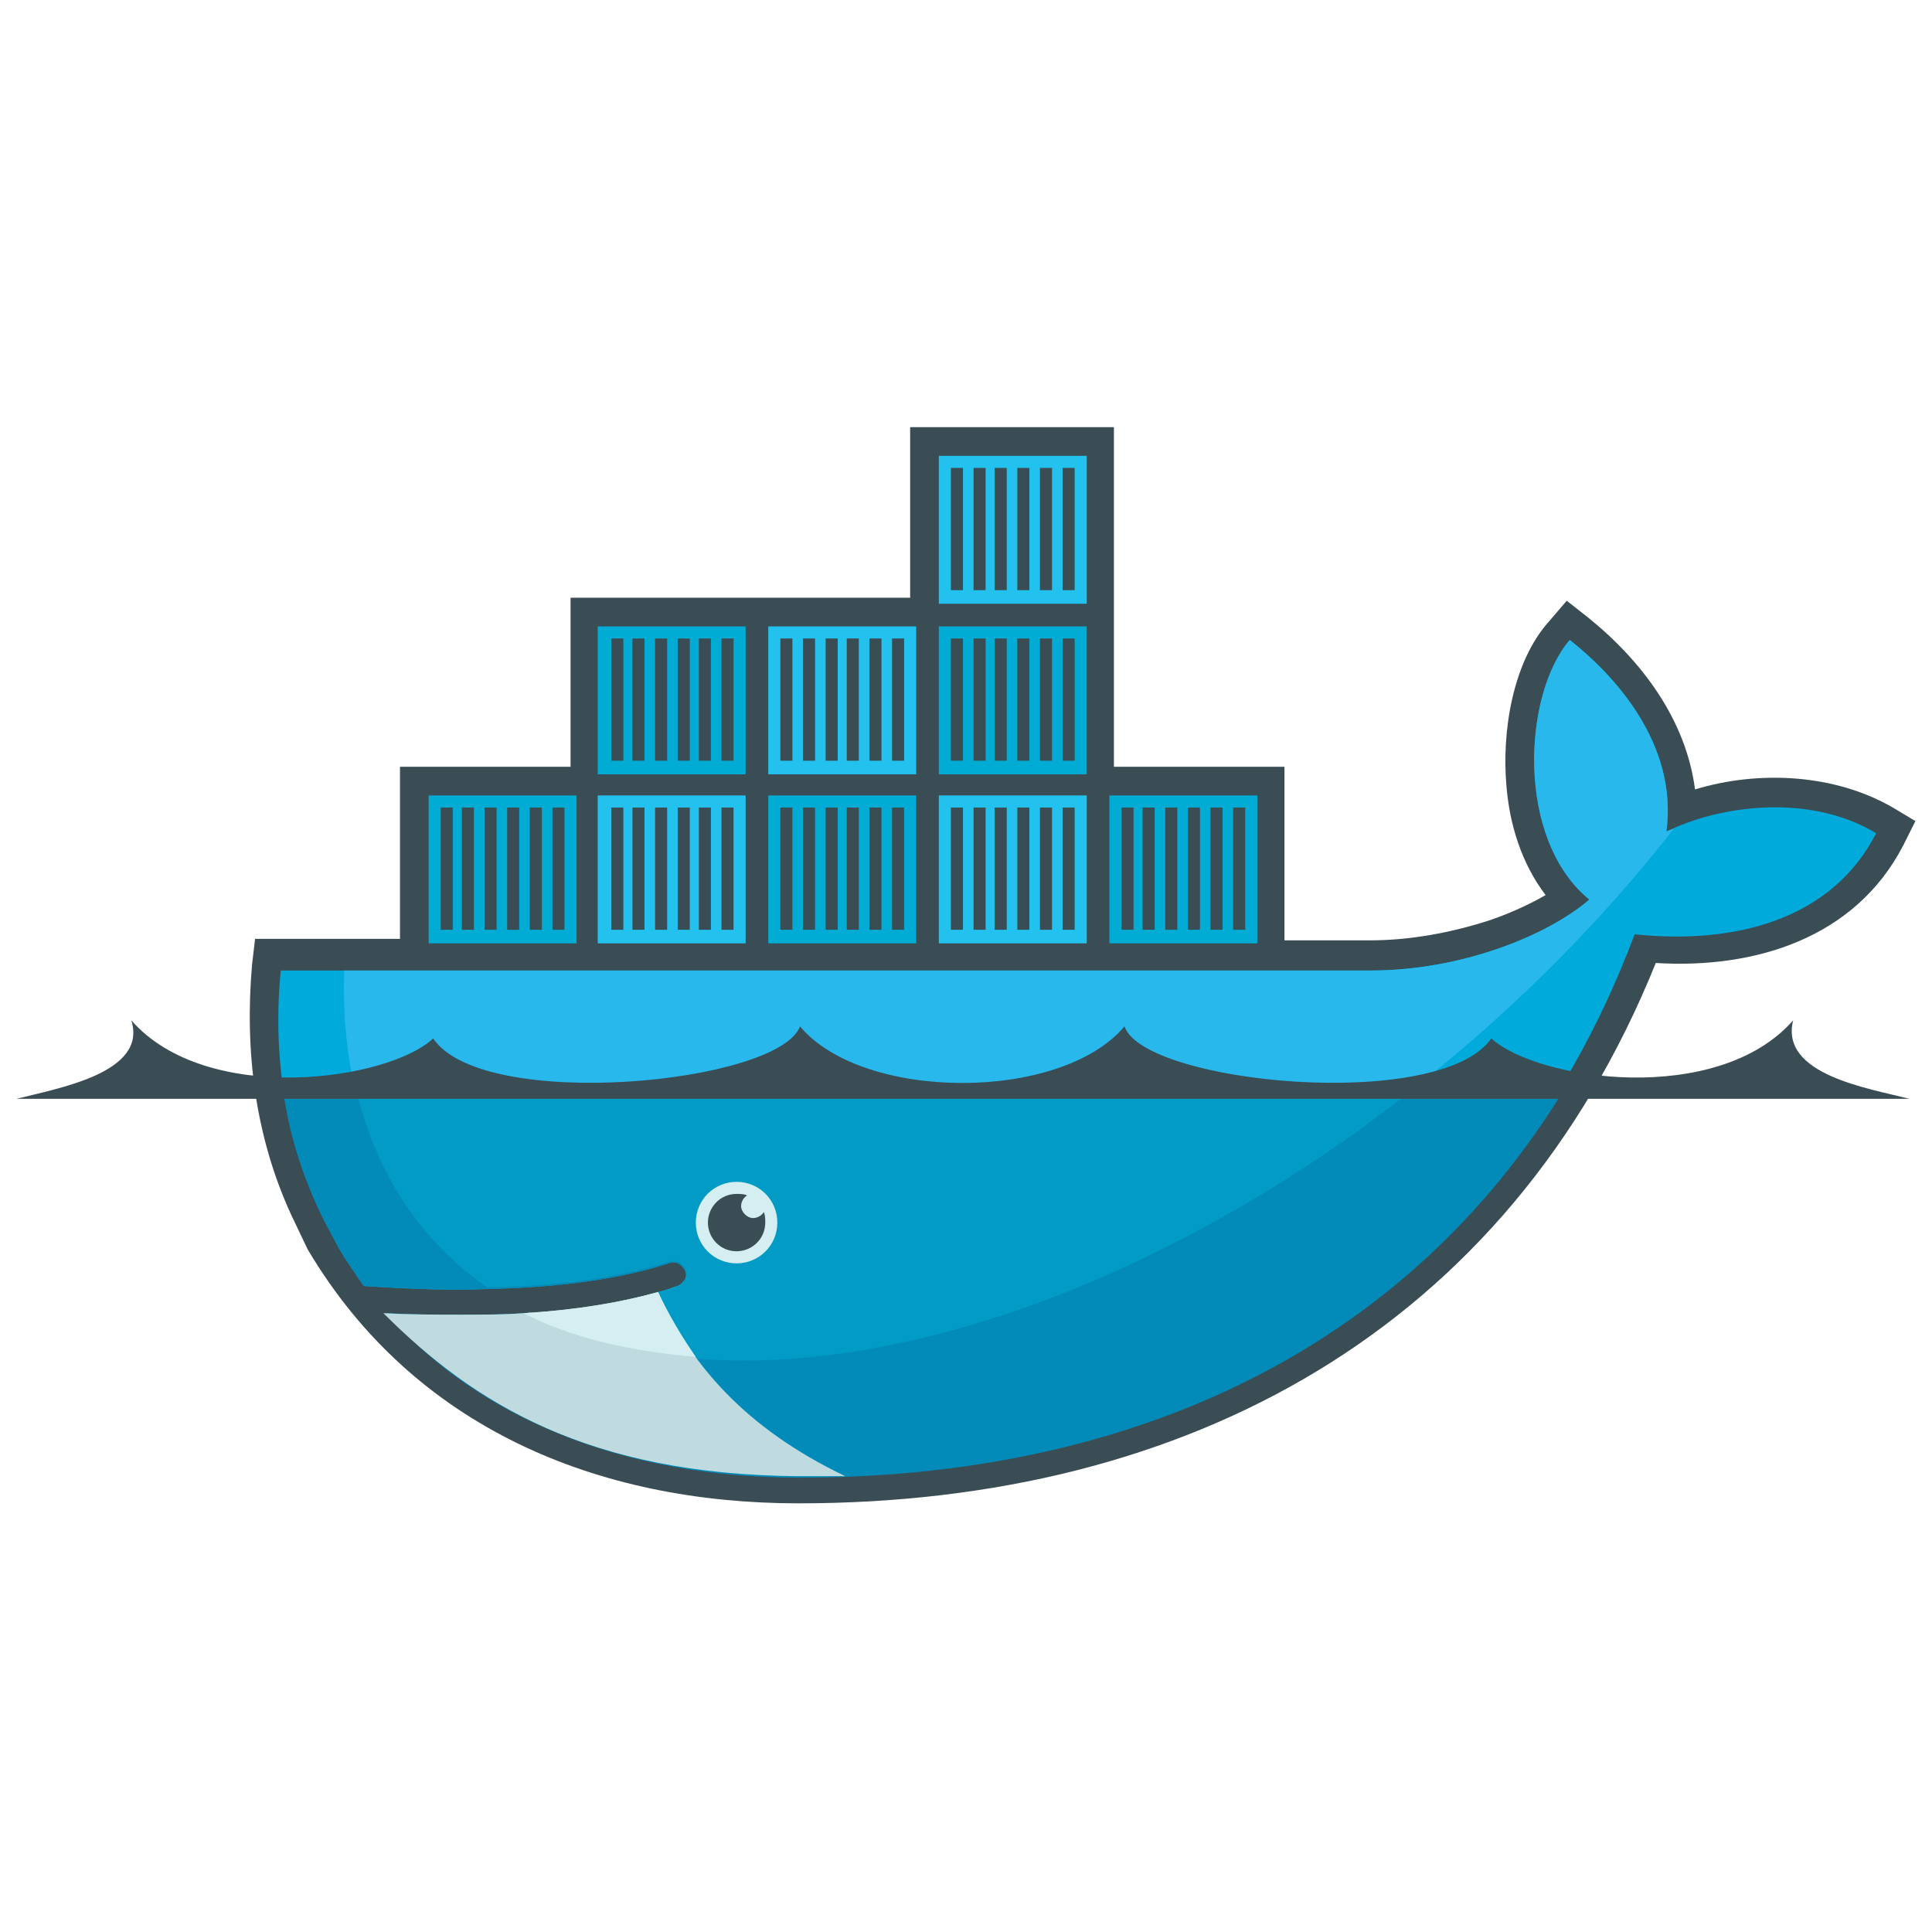
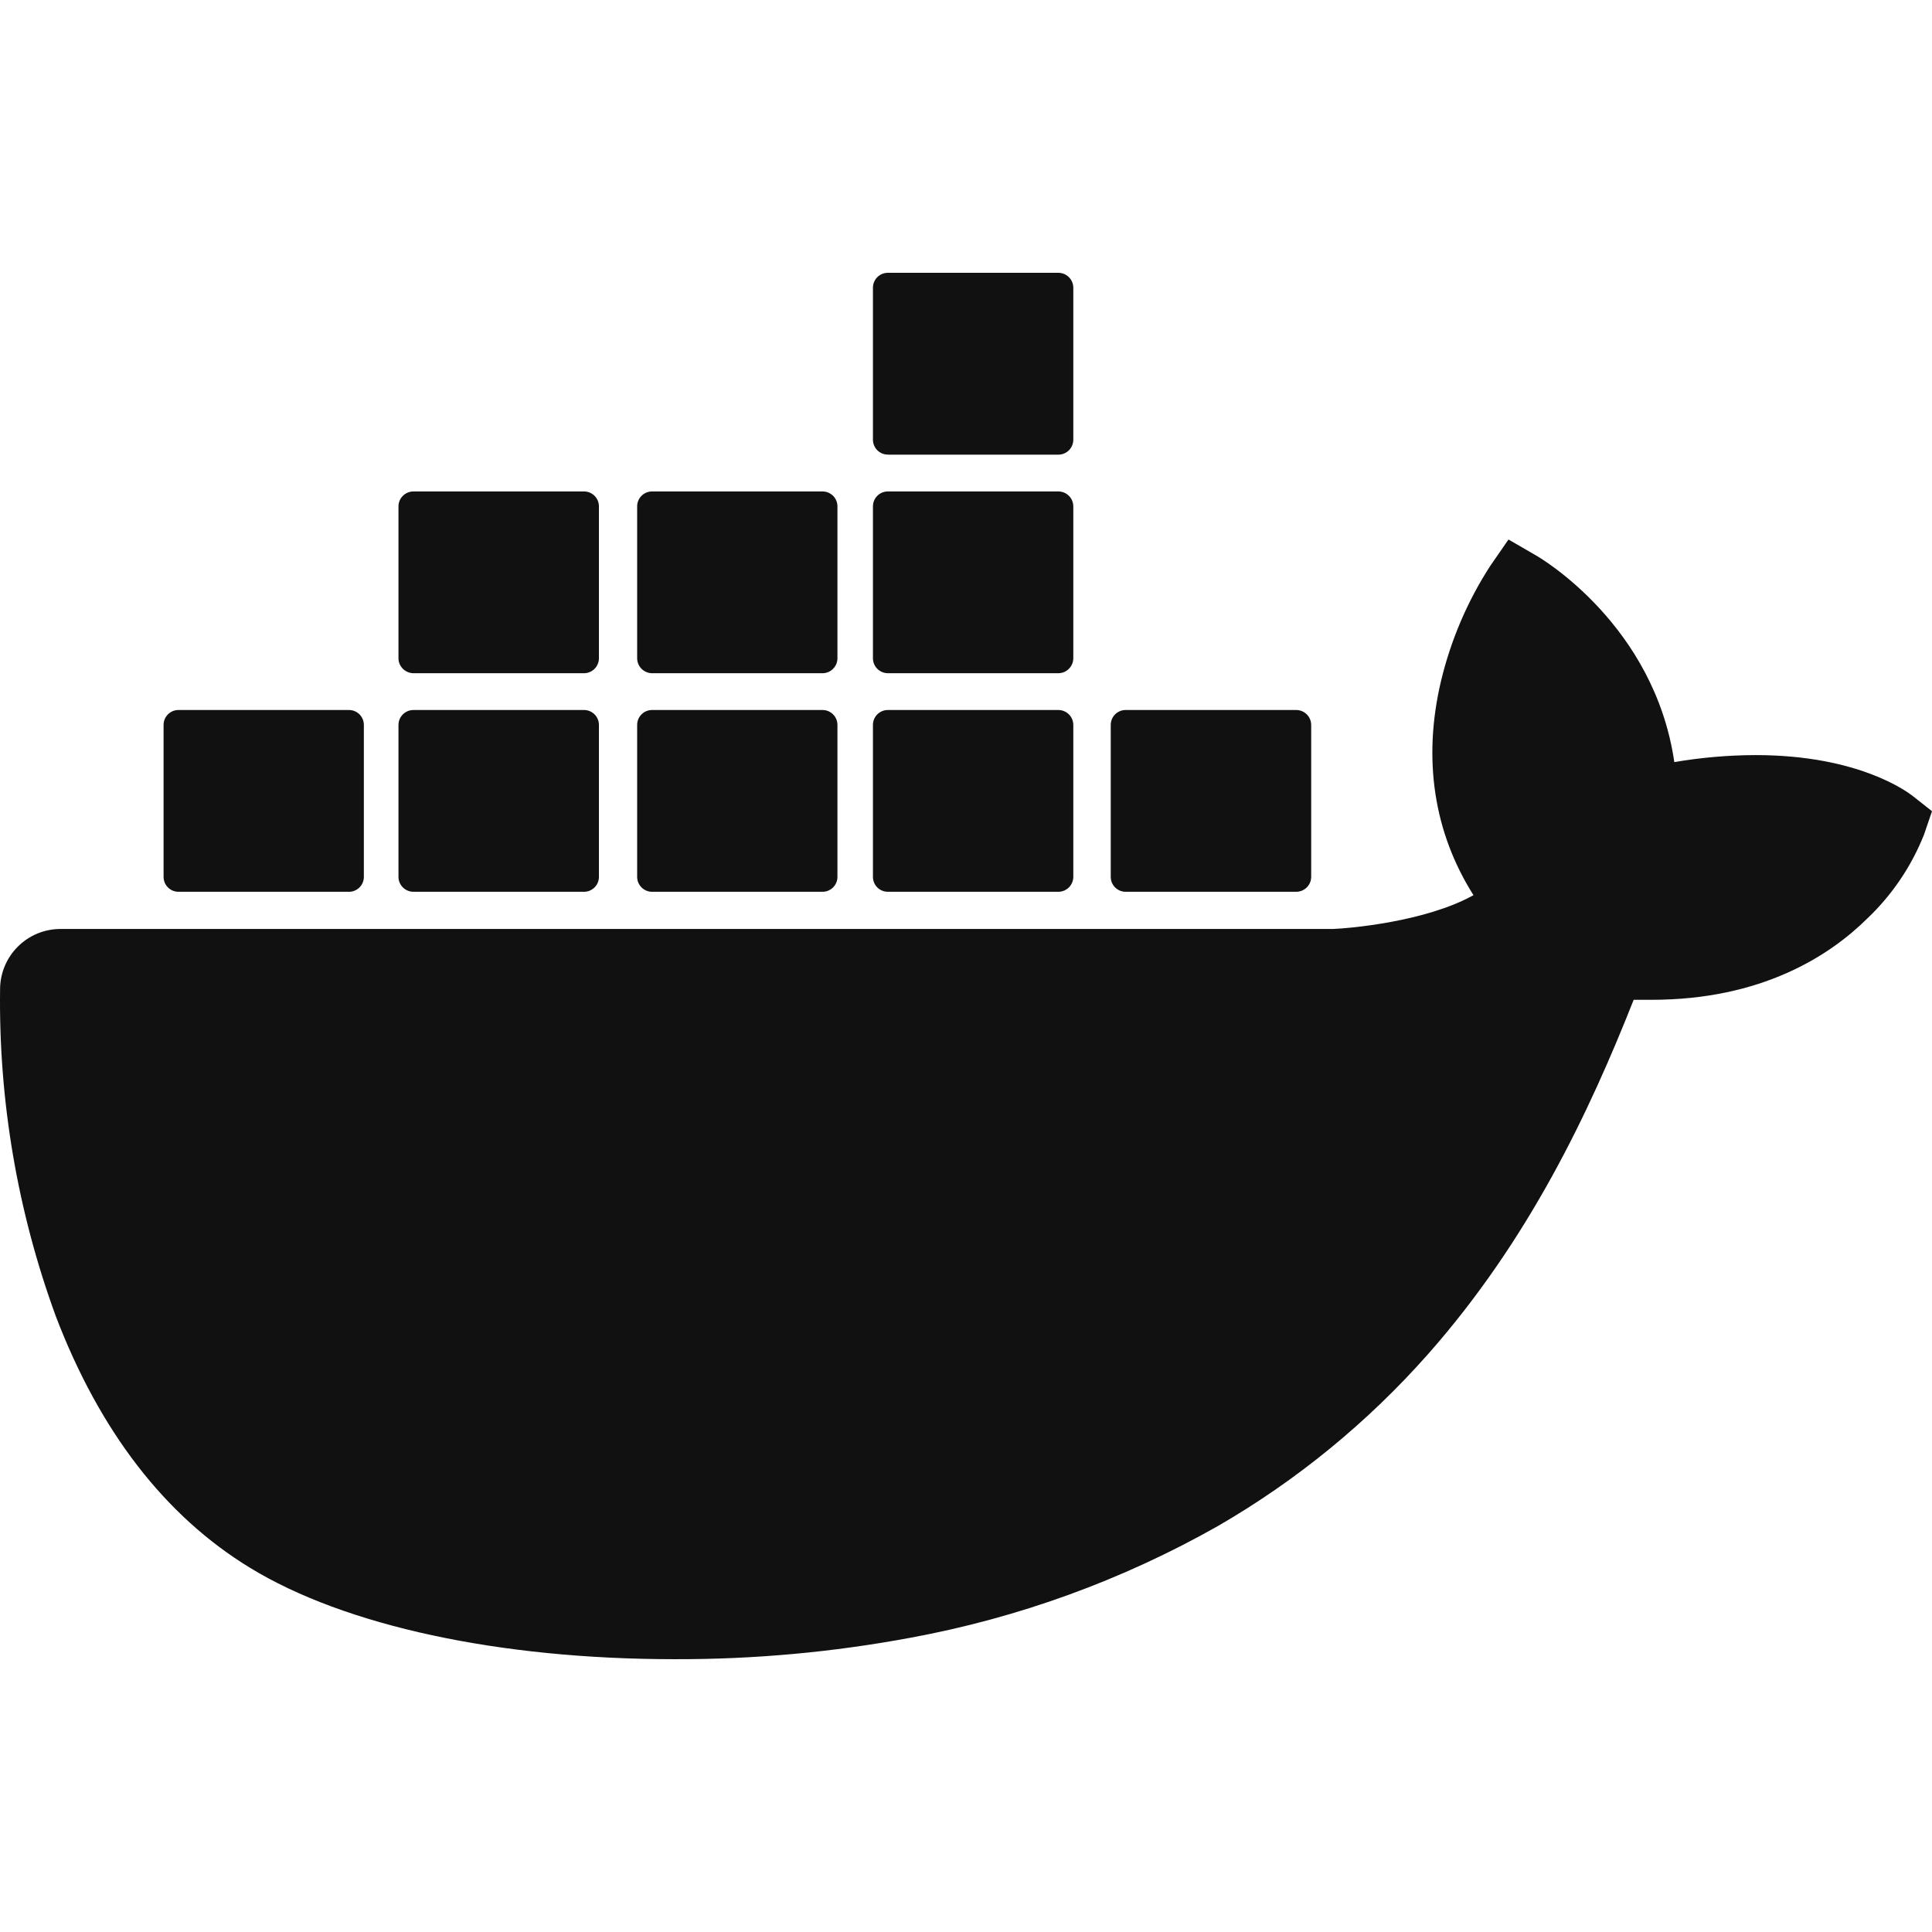
- <svg xmlns="http://www.w3.org/2000/svg" viewBox="0 0 128 128">
-   <path fill-rule="evenodd" clip-rule="evenodd" fill="#3A4D54" d="M73.8 50.8h11.3v11.5h5.7c2.6 0 5.3-.5 7.8-1.3 1.2-.4 2.6-1 3.8-1.7-1.6-2.1-2.4-4.7-2.6-7.3-.3-3.5.4-8.1 2.8-10.8l1.2-1.4 1.4 1.1c3.6 2.9 6.5 6.8 7.1 11.4 4.3-1.3 9.3-1 13.1 1.2l1.5.9-.8 1.6c-3.2 6.2-9.9 8.2-16.4 7.8-9.8 24.3-31 35.8-56.8 35.8-13.3 0-25.5-5-32.5-16.8l-.1-.2-1-2.1c-2.4-5.2-3.1-10.9-2.6-16.6l.2-1.7h9.6V50.8h11.3V39.6h22.5V28.3h13.5v22.5z" />
-   <path fill="#00AADA" d="M110.4 55.1c.8-5.9-3.6-10.5-6.4-12.7-3.1 3.6-3.6 13.2 1.3 17.2-2.8 2.4-8.5 4.7-14.5 4.7H18.6c-.6 6.2.5 11.9 3 16.8l.8 1.5c.5.9 1.1 1.7 1.7 2.6 3 .2 5.7.3 8.2.2 4.9-.1 8.9-.7 12-1.7.5-.2.9.1 1.1.5.2.5-.1.9-.5 1.1-.4.1-.8.3-1.3.4-2.4.7-5 1.1-8.3 1.3h-.6c-1.3.1-2.7.1-4.2.1-1.6 0-3.1 0-4.9-.1 6 6.8 15.4 10.8 27.2 10.8 25 0 46.2-11.1 55.5-35.9 6.7.7 13.1-1 16-6.7-4.5-2.7-10.5-1.8-13.9-.1z" />
-   <path fill="#28B8EB" d="M110.4 55.1c.8-5.9-3.6-10.5-6.4-12.7-3.1 3.6-3.6 13.2 1.3 17.2-2.8 2.4-8.5 4.7-14.5 4.7h-68c-.3 9.5 3.2 16.7 9.5 21 4.9-.1 8.9-.7 12-1.7.5-.2.9.1 1.1.5.2.5-.1.9-.5 1.1-.4.1-.8.3-1.3.4-2.4.7-5.2 1.2-8.5 1.4l-.1-.1c8.5 4.4 20.8 4.3 35-1.1 15.8-6.1 30.6-17.7 40.9-30.9-.2.1-.4.1-.5.2z" />
-   <path fill="#028BB8" d="M18.7 71.8c.4 3.3 1.4 6.4 2.9 9.3l.8 1.5c.5.9 1.1 1.7 1.7 2.6 3 .2 5.7.3 8.2.2 4.9-.1 8.9-.7 12-1.7.5-.2.9.1 1.1.5.2.5-.1.9-.5 1.1-.4.1-.8.3-1.3.4-2.4.7-5.2 1.2-8.5 1.4h-.4c-1.3.1-2.7.1-4.1.1-1.6 0-3.2 0-4.9-.1 6 6.8 15.5 10.8 27.3 10.8 21.4 0 40-8.1 50.8-26H18.7v-.1z" />
-   <path fill="#019BC6" d="M23.5 71.8c1.3 5.8 4.3 10.4 8.8 13.5 4.9-.1 8.9-.7 12-1.7.5-.2.9.1 1.1.5.2.5-.1.9-.5 1.1-.4.1-.8.3-1.3.4-2.4.7-5.2 1.2-8.6 1.4 8.5 4.4 20.8 4.3 34.9-1.1 8.5-3.3 16.8-8.2 24.2-14.1H23.5z" />
-   <path fill-rule="evenodd" clip-rule="evenodd" fill="#00ACD3" d="M28.4 52.7h9.8v9.8h-9.8v-9.8zm.8.8h.8v8.1h-.8v-8.1zm1.4 0h.8v8.1h-.8v-8.1zm1.5 0h.8v8.1h-.8v-8.1zm1.5 0h.8v8.1h-.8v-8.1zm1.5 0h.8v8.1h-.8v-8.1zm1.5 0h.8v8.1h-.8v-8.1zm3-12h9.8v9.8h-9.8v-9.8zm.9.8h.8v8.1h-.8v-8.1zm1.4 0h.8v8.1h-.8v-8.1zm1.5 0h.8v8.1h-.8v-8.1zm1.5 0h.8v8.1h-.8v-8.1zm1.4 0h.8v8.1h-.8v-8.1zm1.5 0h.8v8.1h-.8v-8.1z" />
-   <path fill-rule="evenodd" clip-rule="evenodd" fill="#23C2EE" d="M39.6 52.7h9.8v9.8h-9.8v-9.8zm.9.8h.8v8.1h-.8v-8.1zm1.4 0h.8v8.1h-.8v-8.1zm1.5 0h.8v8.1h-.8v-8.1zm1.5 0h.8v8.1h-.8v-8.1zm1.4 0h.8v8.1h-.8v-8.1zm1.5 0h.8v8.1h-.8v-8.1z" />
-   <path fill-rule="evenodd" clip-rule="evenodd" fill="#00ACD3" d="M50.9 52.7h9.8v9.8h-9.8v-9.8zm.8.8h.8v8.1h-.8v-8.1zm1.5 0h.8v8.1h-.8v-8.1zm1.5 0h.8v8.1h-.8v-8.1zm1.4 0h.8v8.1h-.8v-8.1zm1.5 0h.8v8.1h-.8v-8.1zm1.5 0h.8v8.1h-.8v-8.1z" />
-   <path fill-rule="evenodd" clip-rule="evenodd" fill="#23C2EE" d="M50.9 41.5h9.8v9.8h-9.8v-9.8zm.8.8h.8v8.1h-.8v-8.1zm1.5 0h.8v8.1h-.8v-8.1zm1.5 0h.8v8.1h-.8v-8.1zm1.4 0h.8v8.1h-.8v-8.1zm1.5 0h.8v8.1h-.8v-8.1zm1.5 0h.8v8.1h-.8v-8.1zm3.1 10.4H72v9.8h-9.8v-9.8zm.8.8h.8v8.1H63v-8.1zm1.5 0h.8v8.1h-.8v-8.1zm1.4 0h.8v8.1h-.8v-8.1zm1.5 0h.8v8.1h-.8v-8.1zm1.5 0h.8v8.1h-.8v-8.1zm1.5 0h.8v8.1h-.8v-8.1z" />
-   <path fill-rule="evenodd" clip-rule="evenodd" fill="#00ACD3" d="M62.2 41.5H72v9.8h-9.8v-9.8zm.8.8h.8v8.1H63v-8.1zm1.5 0h.8v8.1h-.8v-8.1zm1.4 0h.8v8.1h-.8v-8.1zm1.5 0h.8v8.1h-.8v-8.1zm1.5 0h.8v8.1h-.8v-8.1zm1.5 0h.8v8.1h-.8v-8.1z" />
-   <path fill-rule="evenodd" clip-rule="evenodd" fill="#23C2EE" d="M62.2 30.2H72V40h-9.8v-9.8zm.8.8h.8v8.1H63V31zm1.5 0h.8v8.1h-.8V31zm1.4 0h.8v8.1h-.8V31zm1.5 0h.8v8.1h-.8V31zm1.5 0h.8v8.1h-.8V31zm1.5 0h.8v8.1h-.8V31z" />
-   <path fill-rule="evenodd" clip-rule="evenodd" fill="#00ACD3" d="M73.5 52.7h9.8v9.8h-9.8v-9.8zm.8.8h.8v8.1h-.8v-8.1zm1.4 0h.8v8.1h-.8v-8.1zm1.5 0h.8v8.1h-.8v-8.1zm1.5 0h.8v8.1h-.8v-8.1zm1.5 0h.8v8.1h-.8v-8.1zm1.5 0h.8v8.1h-.8v-8.1z" />
-   <path fill-rule="evenodd" clip-rule="evenodd" fill="#D4EEF1" d="M48.8 78.3c1.5 0 2.7 1.2 2.7 2.7 0 1.5-1.2 2.7-2.7 2.7-1.5 0-2.7-1.2-2.7-2.7 0-1.5 1.2-2.7 2.7-2.7" />
-   <path fill-rule="evenodd" clip-rule="evenodd" fill="#3A4D54" d="M48.8 79.1c.2 0 .5 0 .7.1-.2.1-.4.4-.4.7 0 .4.4.8.8.8.3 0 .6-.2.7-.4.1.2.1.5.1.7 0 1.1-.9 1.9-1.9 1.9-1.1 0-1.9-.9-1.9-1.9 0-1 .8-1.9 1.9-1.9M1.1 72.8h125.4c-2.7-.7-8.6-1.6-7.7-5.2-5 5.7-16.9 4-20 1.2-3.4 4.9-23 3-24.3-.8-4.2 5-17.3 5-21.5 0-1.4 3.8-21 5.7-24.3.8-3 2.8-15 4.5-20-1.2 1.1 3.5-4.9 4.5-7.6 5.2" />
-   <path fill="#BFDBE0" d="M56 97.8c-6.7-3.2-10.3-7.5-12.4-12.2-2.5.7-5.5 1.2-8.9 1.4-1.3.1-2.7.1-4.1.1-1.7 0-3.4 0-5.2-.1 6 6 13.6 10.7 27.5 10.8H56z" />
-   <path fill="#D4EEF1" d="M46.1 89.9c-.9-1.3-1.8-2.8-2.5-4.3-2.5.7-5.5 1.2-8.9 1.4 2.3 1.2 5.7 2.4 11.4 2.9z" />
+ <svg xmlns="http://www.w3.org/2000/svg" fill="#111111" role="img" viewBox="0 0 24 24">
+   <path d="M13.983 11.078h2.119a.186.186 0 00.186-.185V9.006a.186.186 0 00-.186-.186h-2.119a.185.185 0 00-.185.185v1.888c0 .102.083.185.185.185m-2.954-5.43h2.118a.186.186 0 00.186-.186V3.574a.186.186 0 00-.186-.185h-2.118a.185.185 0 00-.185.185v1.888c0 .102.082.185.185.185m0 2.716h2.118a.187.187 0 00.186-.186V6.29a.186.186 0 00-.186-.185h-2.118a.185.185 0 00-.185.185v1.887c0 .102.082.185.185.186m-2.93 0h2.12a.186.186 0 00.184-.186V6.29a.185.185 0 00-.185-.185H8.1a.185.185 0 00-.185.185v1.887c0 .102.083.185.185.186m-2.964 0h2.119a.186.186 0 00.185-.186V6.29a.185.185 0 00-.185-.185H5.136a.186.186 0 00-.186.185v1.887c0 .102.084.185.186.186m5.893 2.715h2.118a.186.186 0 00.186-.185V9.006a.186.186 0 00-.186-.186h-2.118a.185.185 0 00-.185.185v1.888c0 .102.082.185.185.185m-2.93 0h2.12a.185.185 0 00.184-.185V9.006a.185.185 0 00-.184-.186h-2.12a.185.185 0 00-.184.185v1.888c0 .102.083.185.185.185m-2.964 0h2.119a.185.185 0 00.185-.185V9.006a.185.185 0 00-.184-.186h-2.12a.186.186 0 00-.186.186v1.887c0 .102.084.185.186.185m-2.92 0h2.12a.185.185 0 00.184-.185V9.006a.185.185 0 00-.184-.186h-2.12a.185.185 0 00-.184.185v1.888c0 .102.082.185.185.185M23.763 9.89c-.065-.051-.672-.51-1.954-.51-.338.001-.676.03-1.01.087-.248-1.7-1.653-2.53-1.716-2.566l-.344-.199-.226.327c-.284.438-.49.922-.612 1.43-.23.97-.09 1.882.403 2.661-.595.332-1.55.413-1.744.42H.751a.751.751 0 00-.75.748 11.376 11.376 0 00.692 4.062c.545 1.428 1.355 2.48 2.41 3.124 1.18.723 3.1 1.137 5.275 1.137.983.003 1.963-.086 2.93-.266a12.248 12.248 0 003.823-1.389c.98-.567 1.86-1.288 2.61-2.136 1.252-1.418 1.998-2.997 2.553-4.4h.221c1.372 0 2.215-.549 2.68-1.009.309-.293.55-.65.707-1.046l.098-.288Z" />
</svg>
